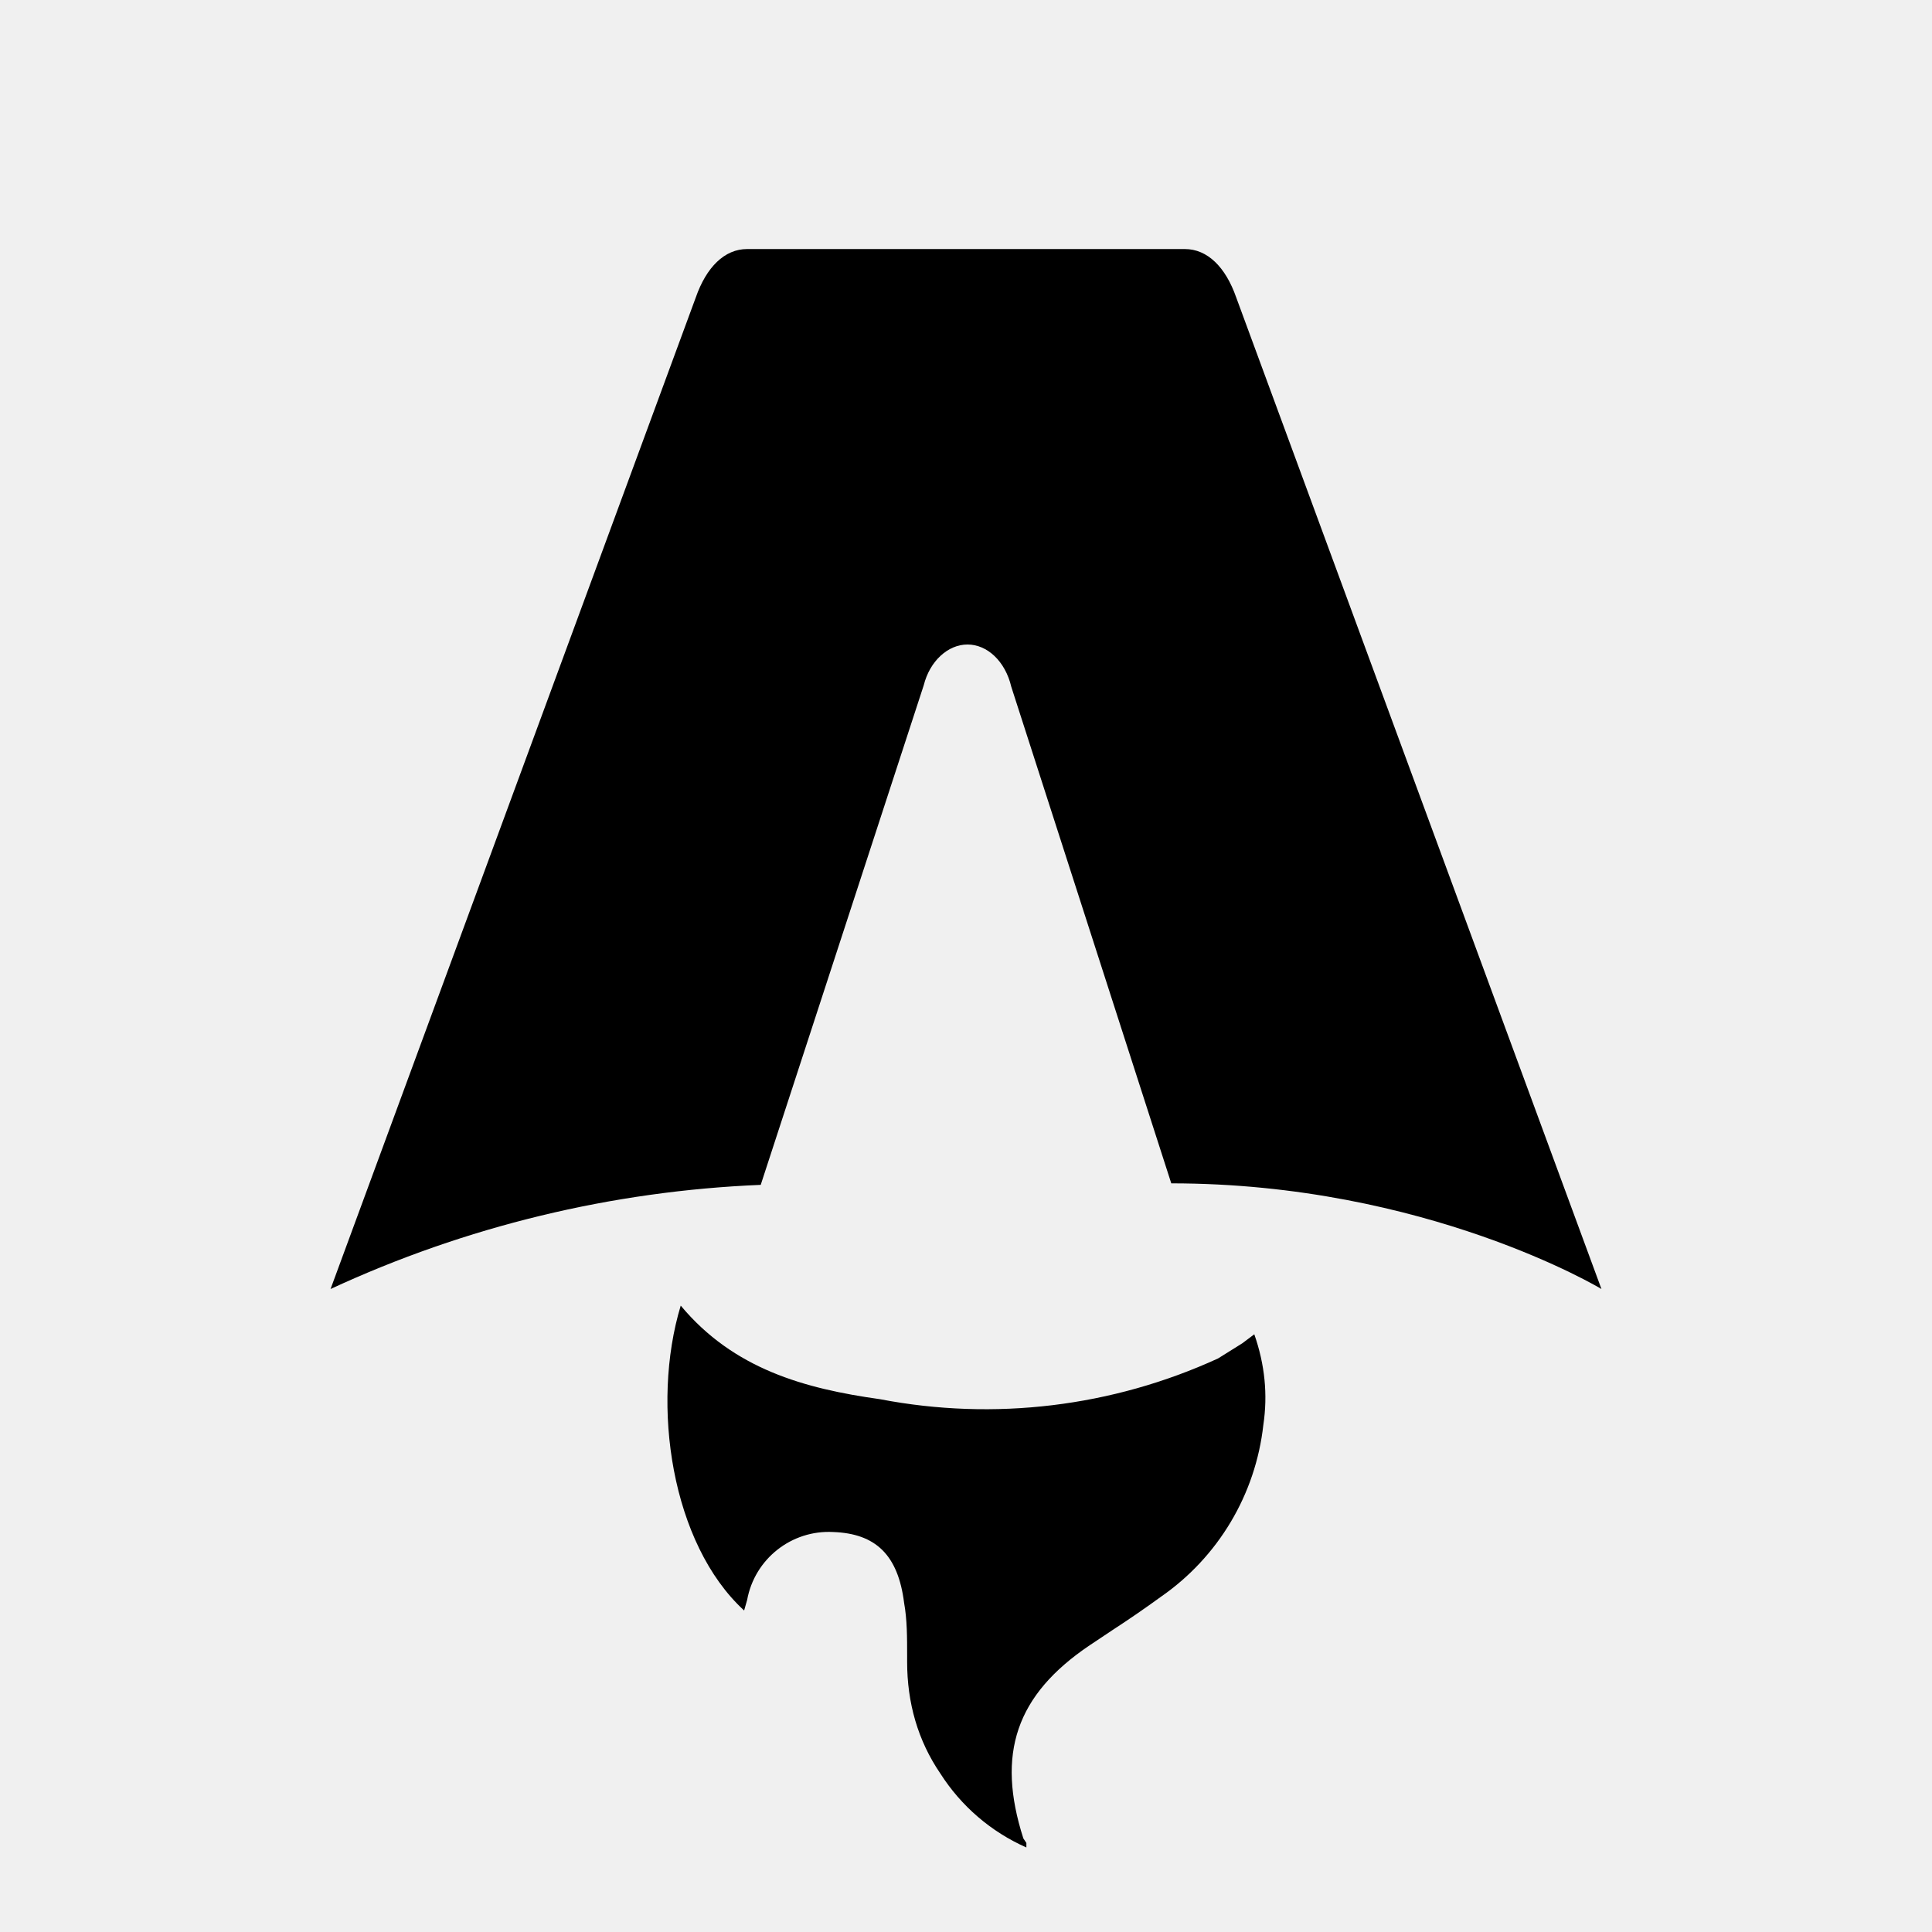
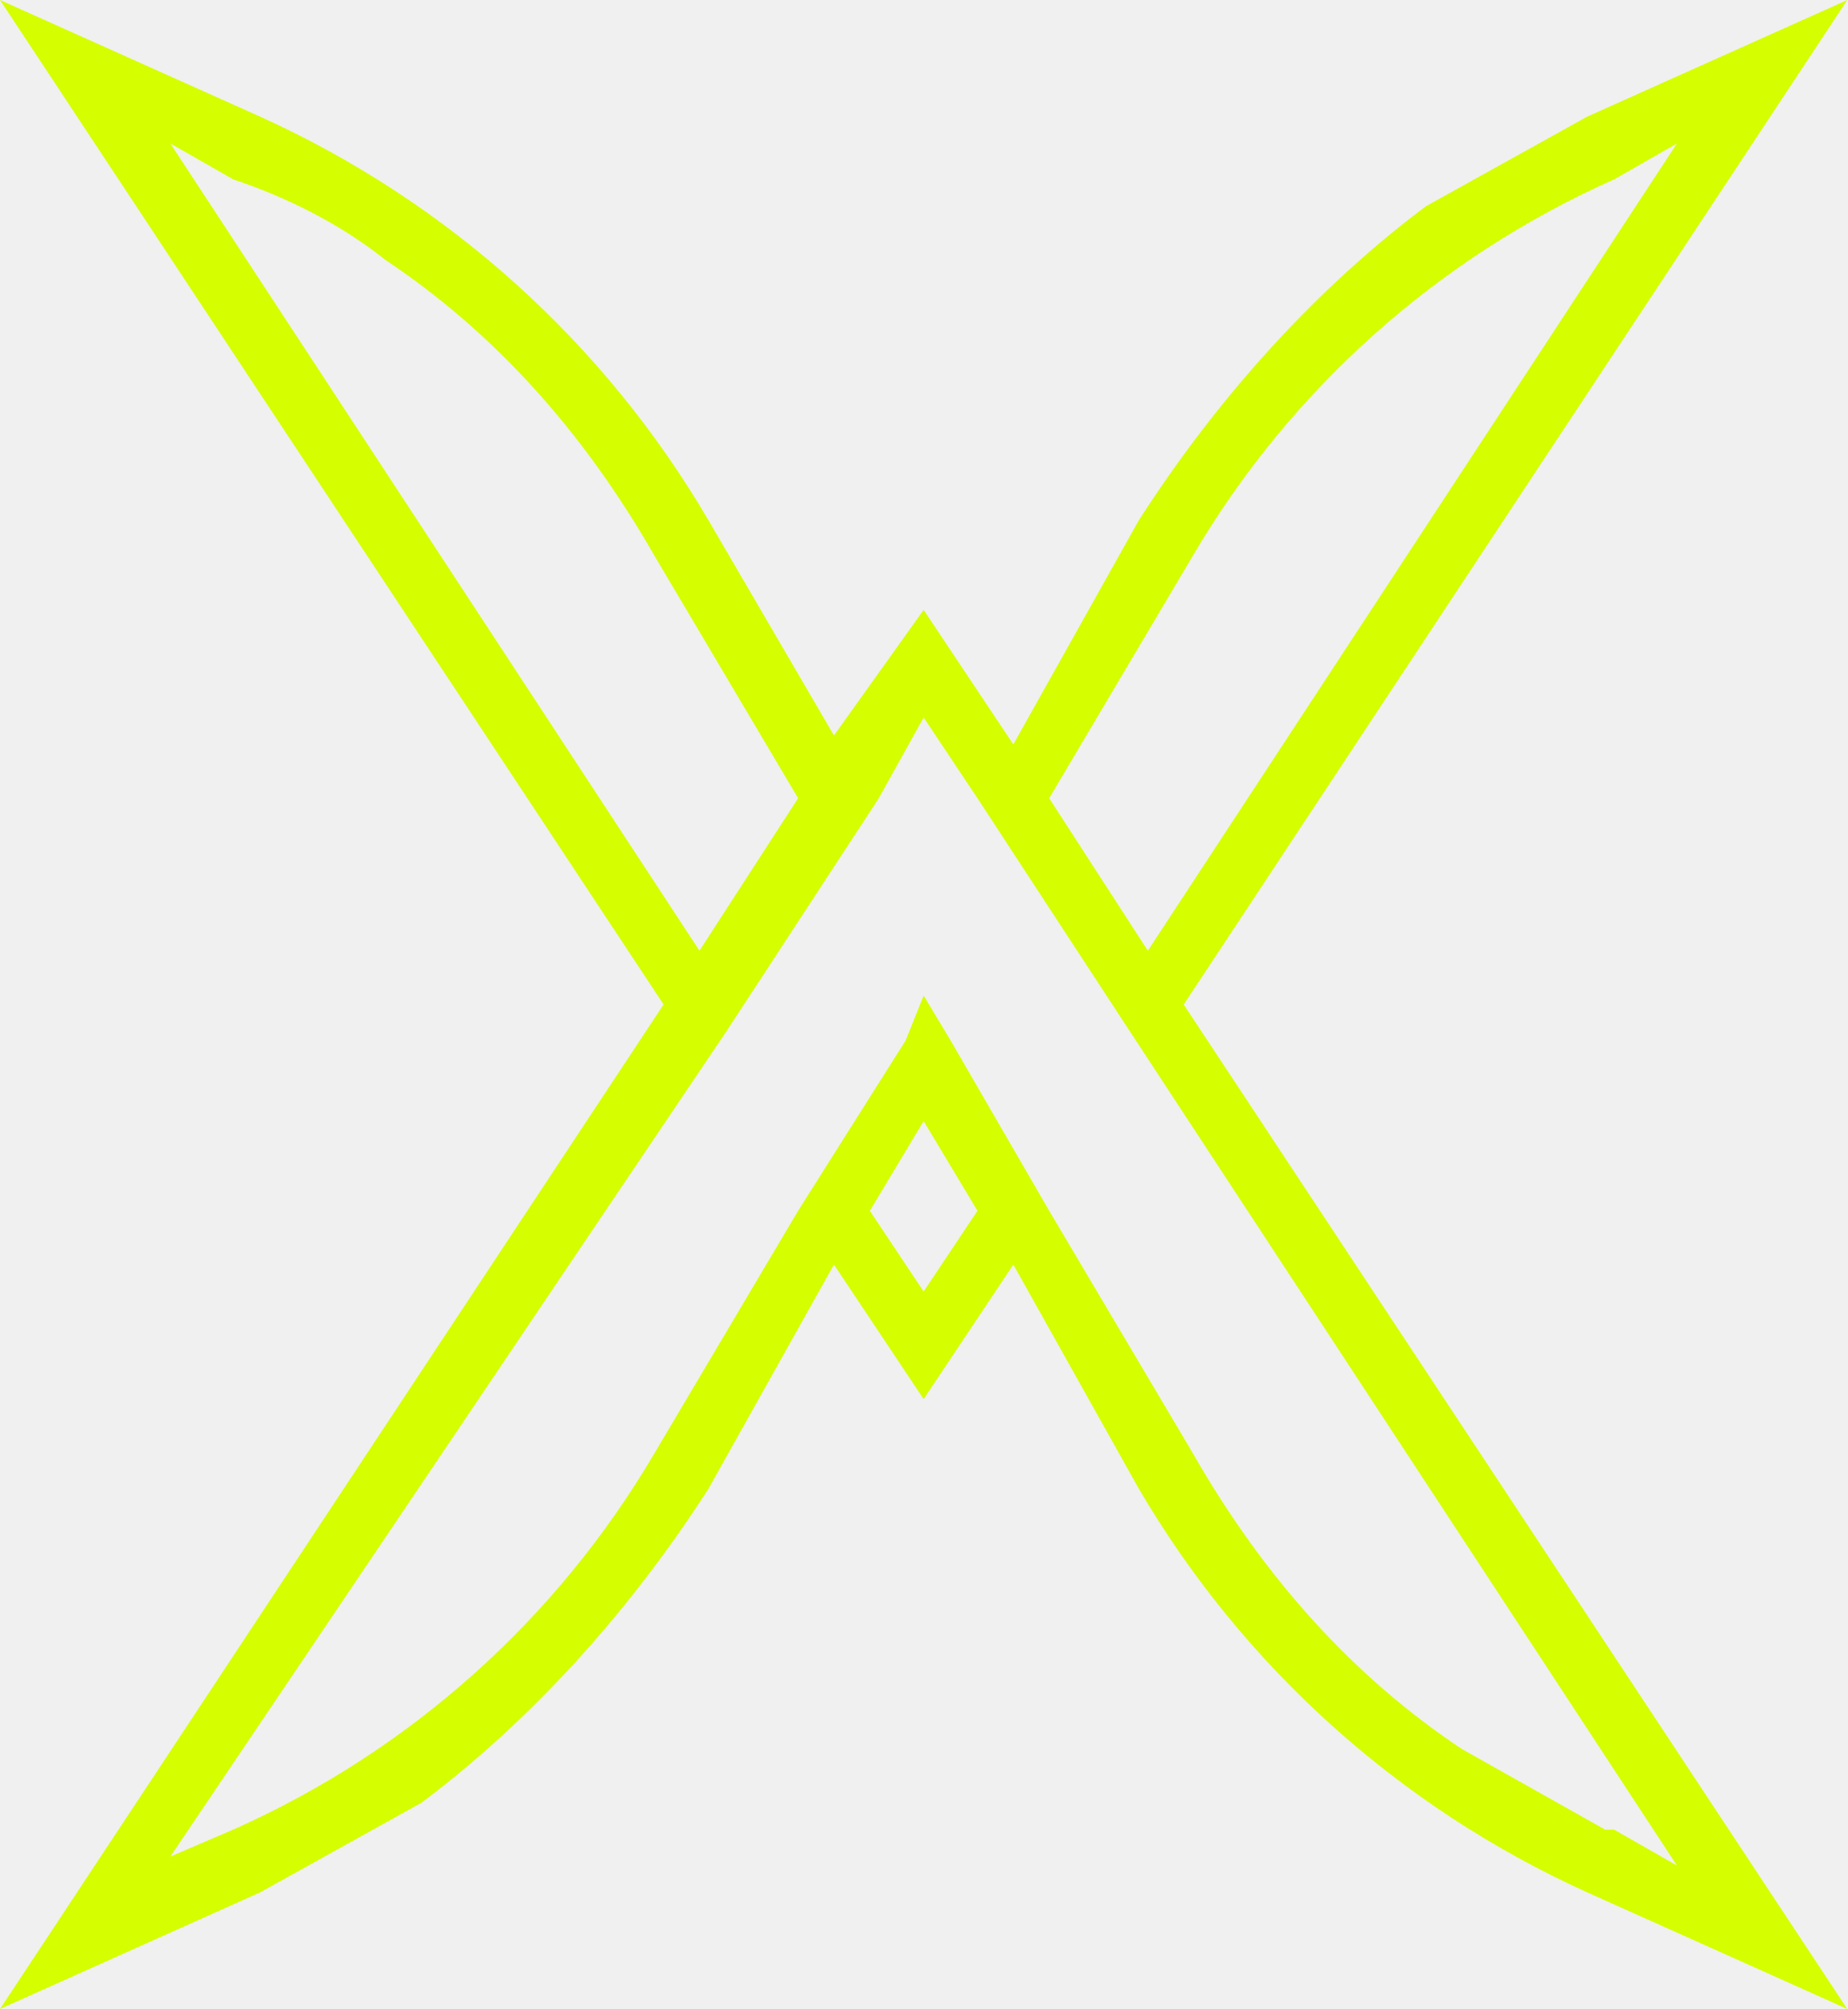
- <svg xmlns="http://www.w3.org/2000/svg" fill="none" viewBox="0 0 128 128">
-   <path d="M50.4 78.5a75.1 75.1 0 0 0-28.5 6.9l24.2-65.7c.7-2 1.9-3.2 3.4-3.2h29c1.5 0 2.7 1.2 3.4 3.2l24.2 65.7s-11.6-7-28.5-7L67 45.5c-.4-1.7-1.6-2.8-2.9-2.8-1.3 0-2.5 1.1-2.9 2.7L50.4 78.5Zm-1.1 28.2Zm-4.2-20.2c-2 6.6-.6 15.8 4.2 20.2a17.5 17.5 0 0 1 .2-.7 5.5 5.5 0 0 1 5.7-4.5c2.8.1 4.3 1.5 4.7 4.7.2 1.1.2 2.3.2 3.5v.4c0 2.7.7 5.2 2.2 7.4a13 13 0 0 0 5.7 4.9v-.3l-.2-.3c-1.8-5.6-.5-9.5 4.4-12.8l1.5-1a73 73 0 0 0 3.2-2.2 16 16 0 0 0 6.8-11.4c.3-2 .1-4-.6-6l-.8.6-1.6 1a37 37 0 0 1-22.4 2.7c-5-.7-9.7-2-13.2-6.2Z" />
+ <svg xmlns="http://www.w3.org/2000/svg" width="206" height="224" fill="none">
+   <path d="m206 0-29 13-18 10c-12 9-23 21-32 35l-14 25-10-15-10 14-14-24a111 111 0 0 0-50-45L0 0l74 112L0 224l29-13 18-10c12-9 23-21 32-35l14-25 10 15 10-15 14 25a111 111 0 0 0 50 45l29 13-74-112L206 0zm-73 62a103 103 0 0 1 47-42l7-4-59 90-11-17 16-27zM19 16l7 4c6 2 12 5 17 9 12 8 22 19 30 33l16 27-11 17-59-90zm84 128-6-9 6-10 6 10-6 9zm84 64-7-4h-1l-16-9c-12-8-22-19-30-33l-16-27-11-19-3-5-2 5-12 19-16 27a103 103 0 0 1-47 42l-7 3 62-92 17-26 5-9 6 9 17 26 61 93z" path="fff" />
  <style>
-         path { fill: #000; }
-         @media (prefers-color-scheme: dark) {
-             path { fill: #FFF; }
+         path { fill:#d5ff00 }
+         
+         @media (prefers-color-scheme:dark){
+             path{ fill:#fff }
        }
    </style>
</svg>
